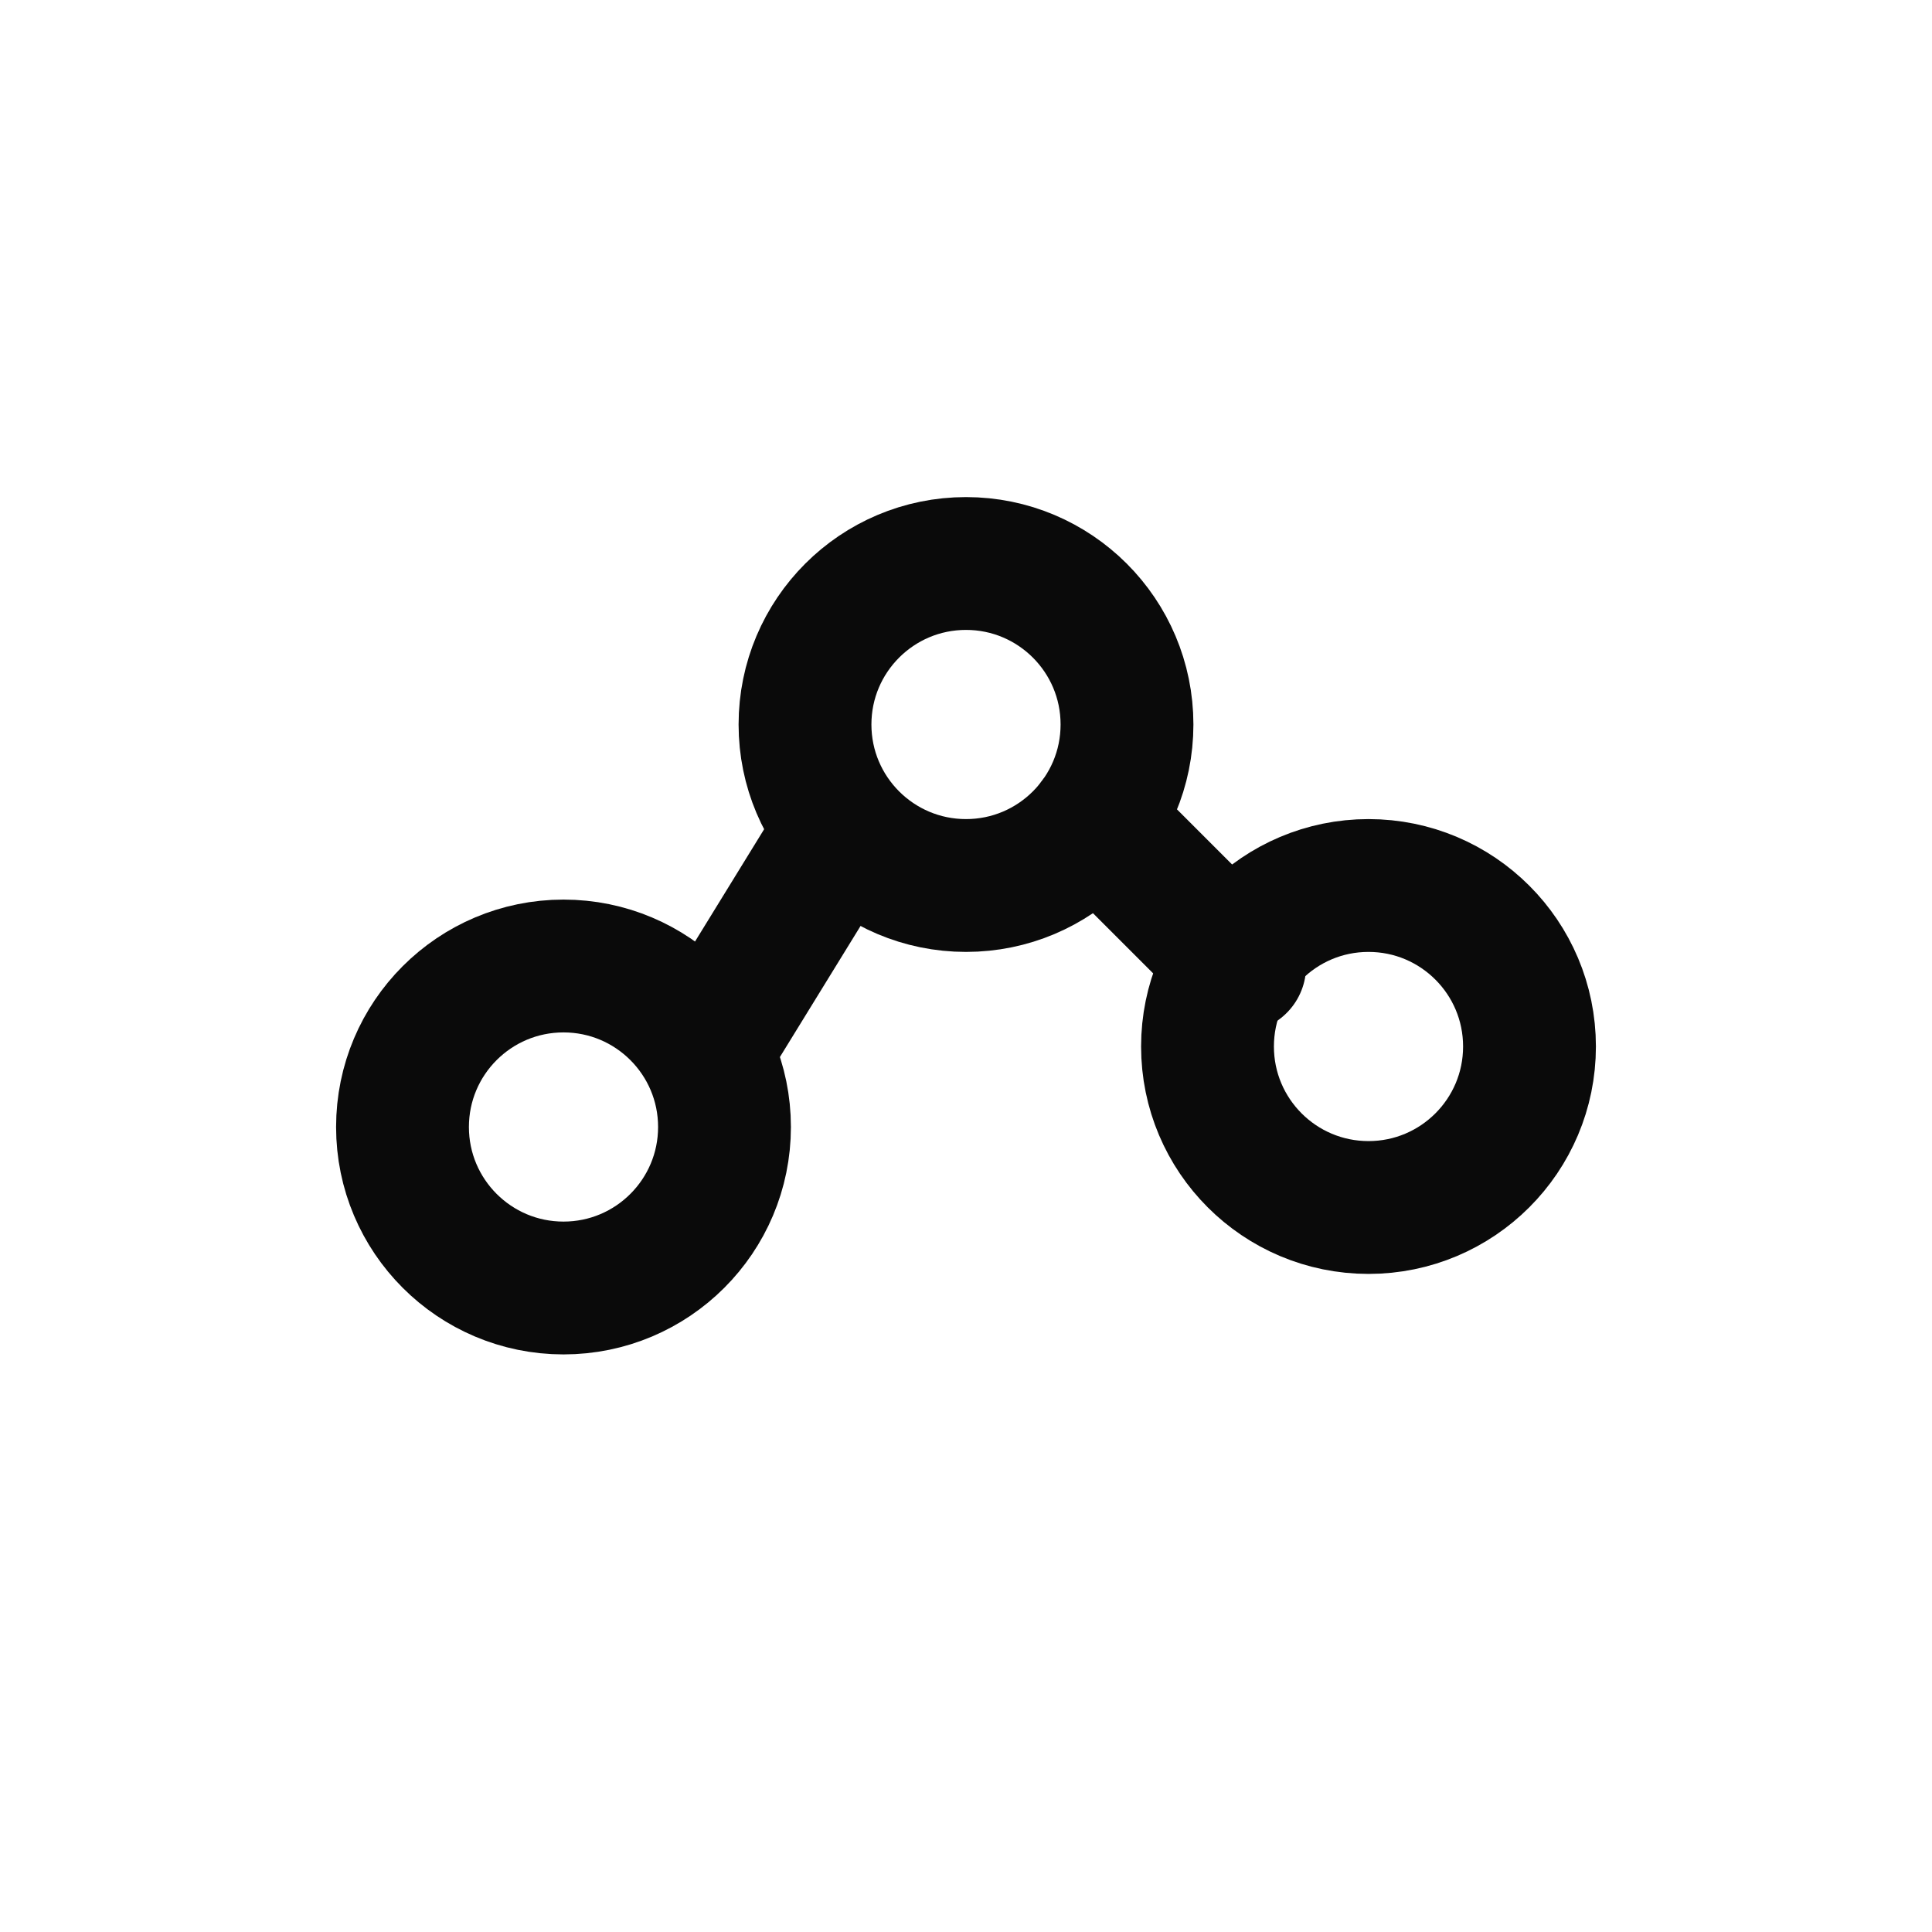
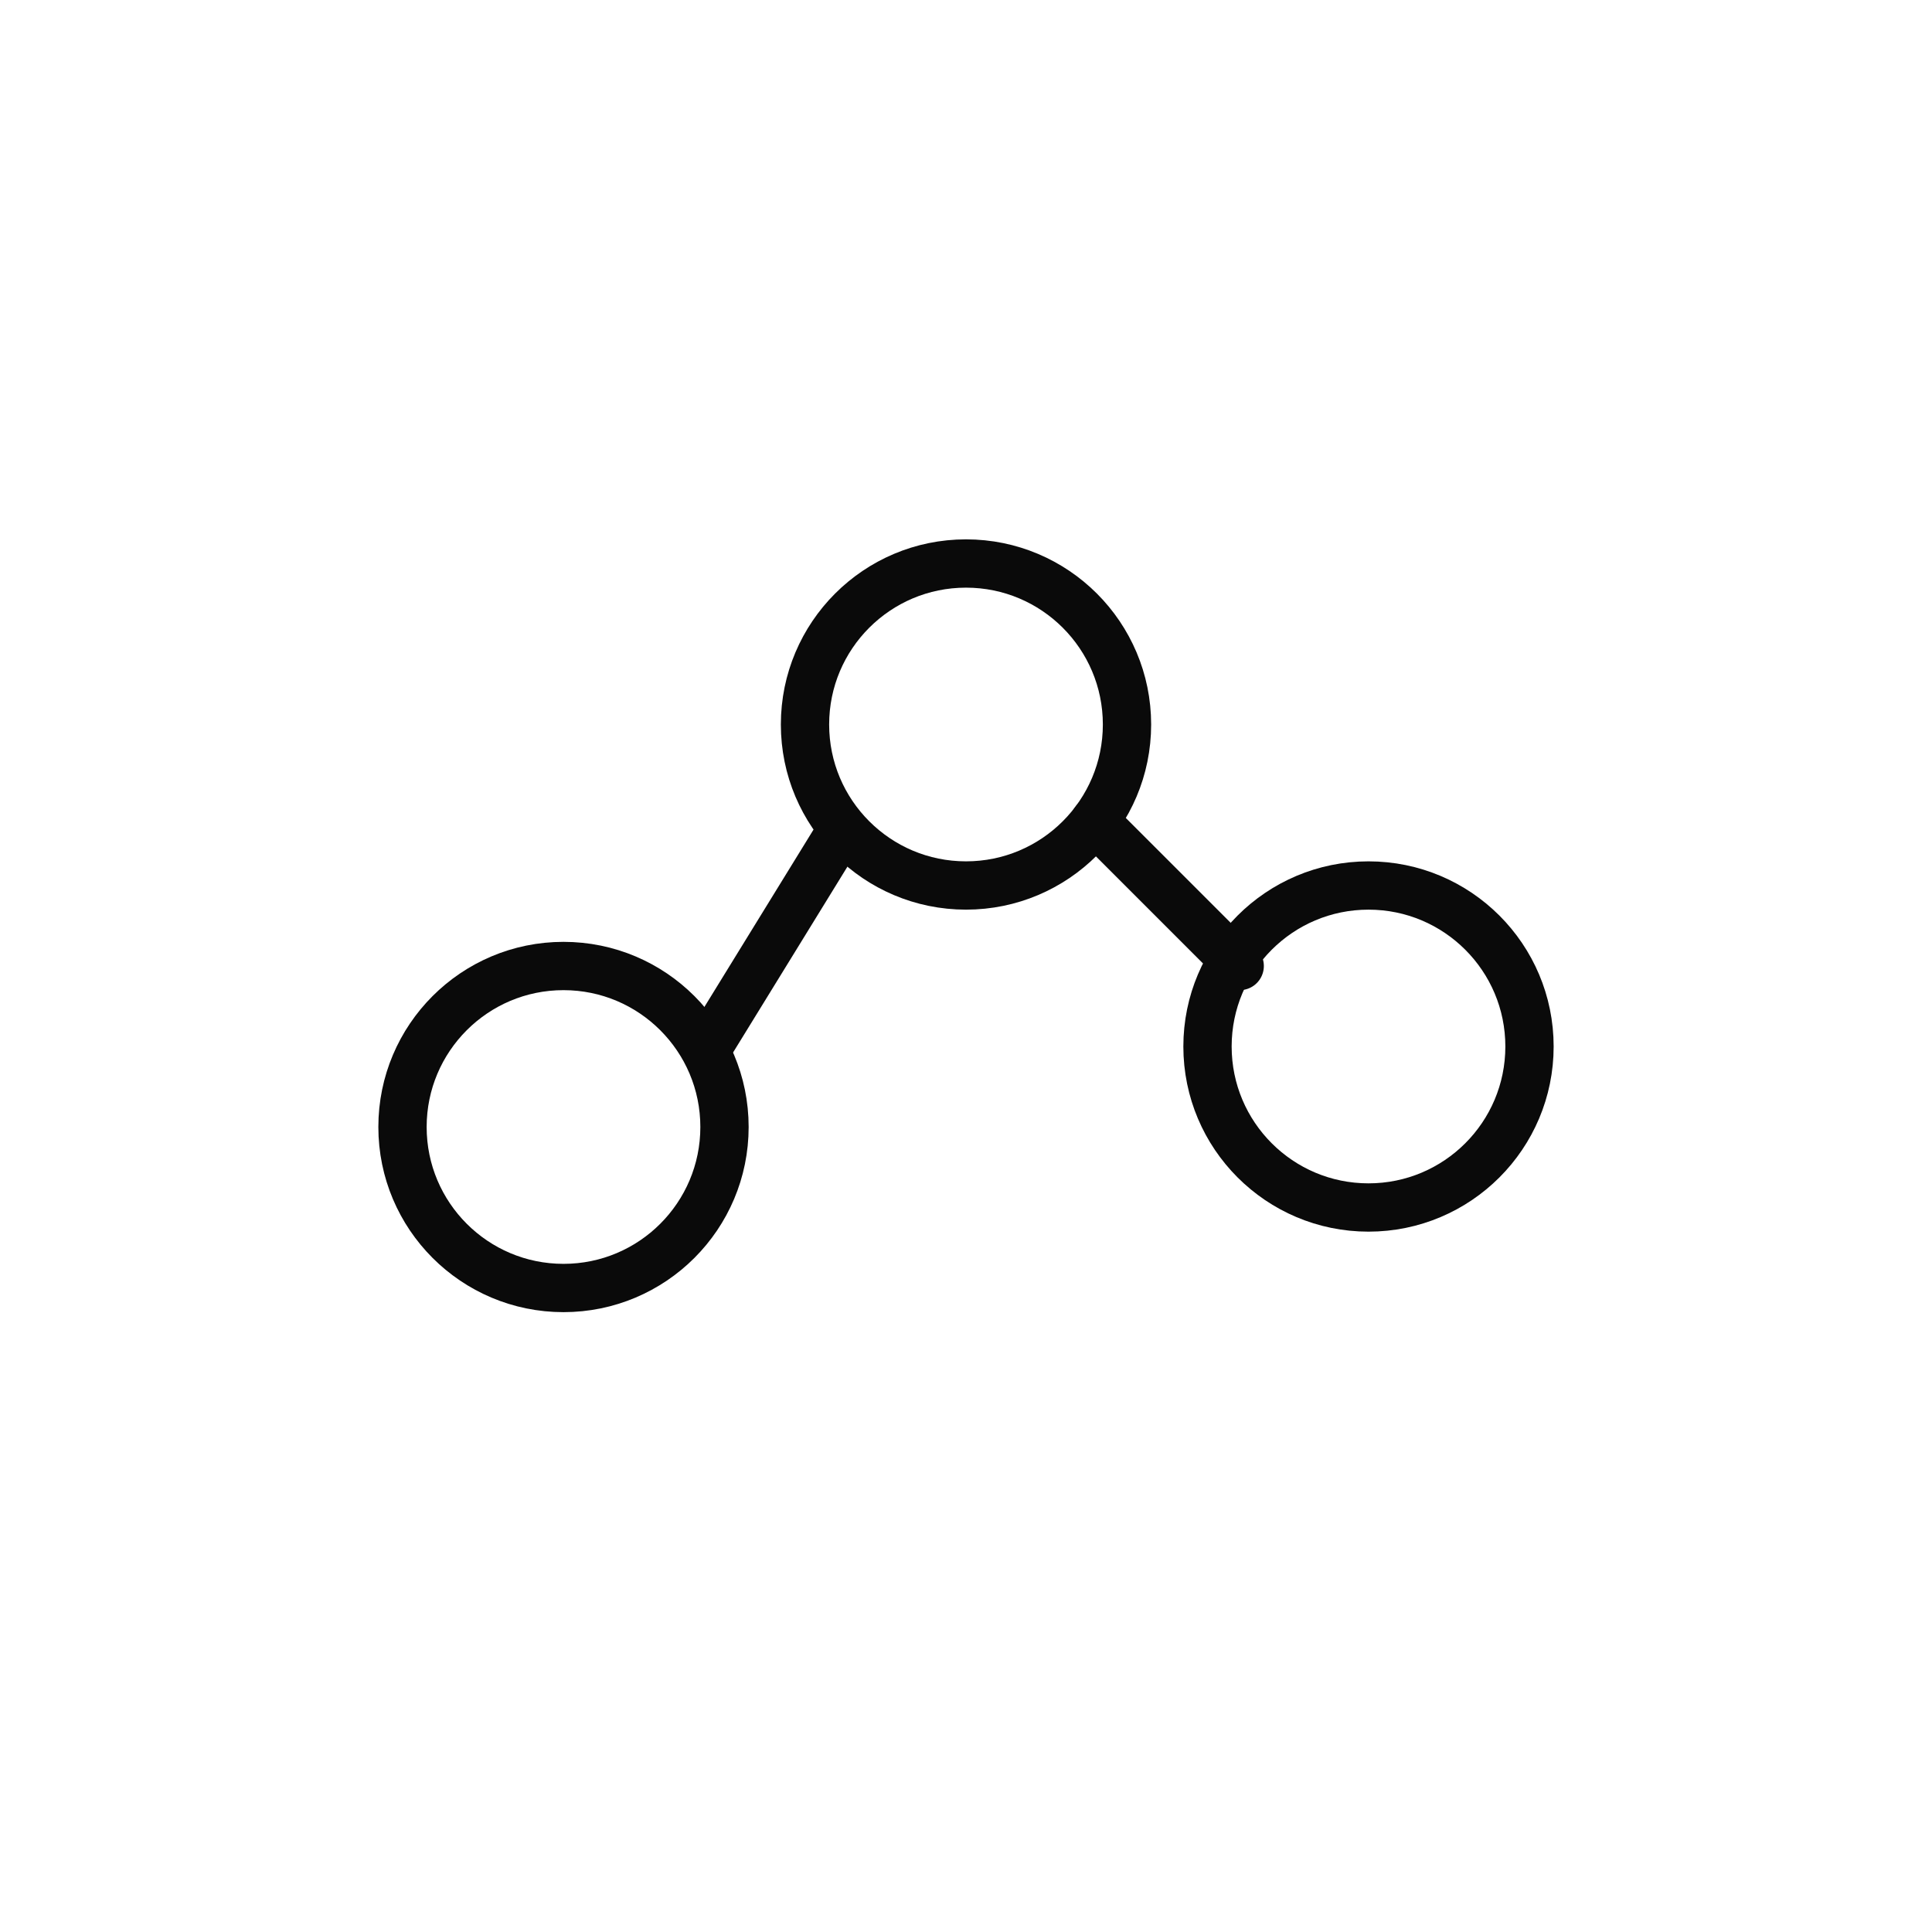
- <svg xmlns="http://www.w3.org/2000/svg" viewBox="0 0 24 24" fill="none" stroke="#0A0A0A" stroke-width="1.65" stroke-linecap="round" stroke-linejoin="round">
+ <svg xmlns="http://www.w3.org/2000/svg" viewBox="0 0 24 24" fill="none" stroke="#0A0A0A" stroke-width="0.6" stroke-linecap="round" stroke-linejoin="round">
  <circle cx="7" cy="14" r="2" />
  <circle cx="12" cy="9" r="2" />
  <circle cx="17" cy="13" r="2" />
  <path d="M8.8 13 10.4 10.4M13.6 10.2 15.4 12" />
</svg>
